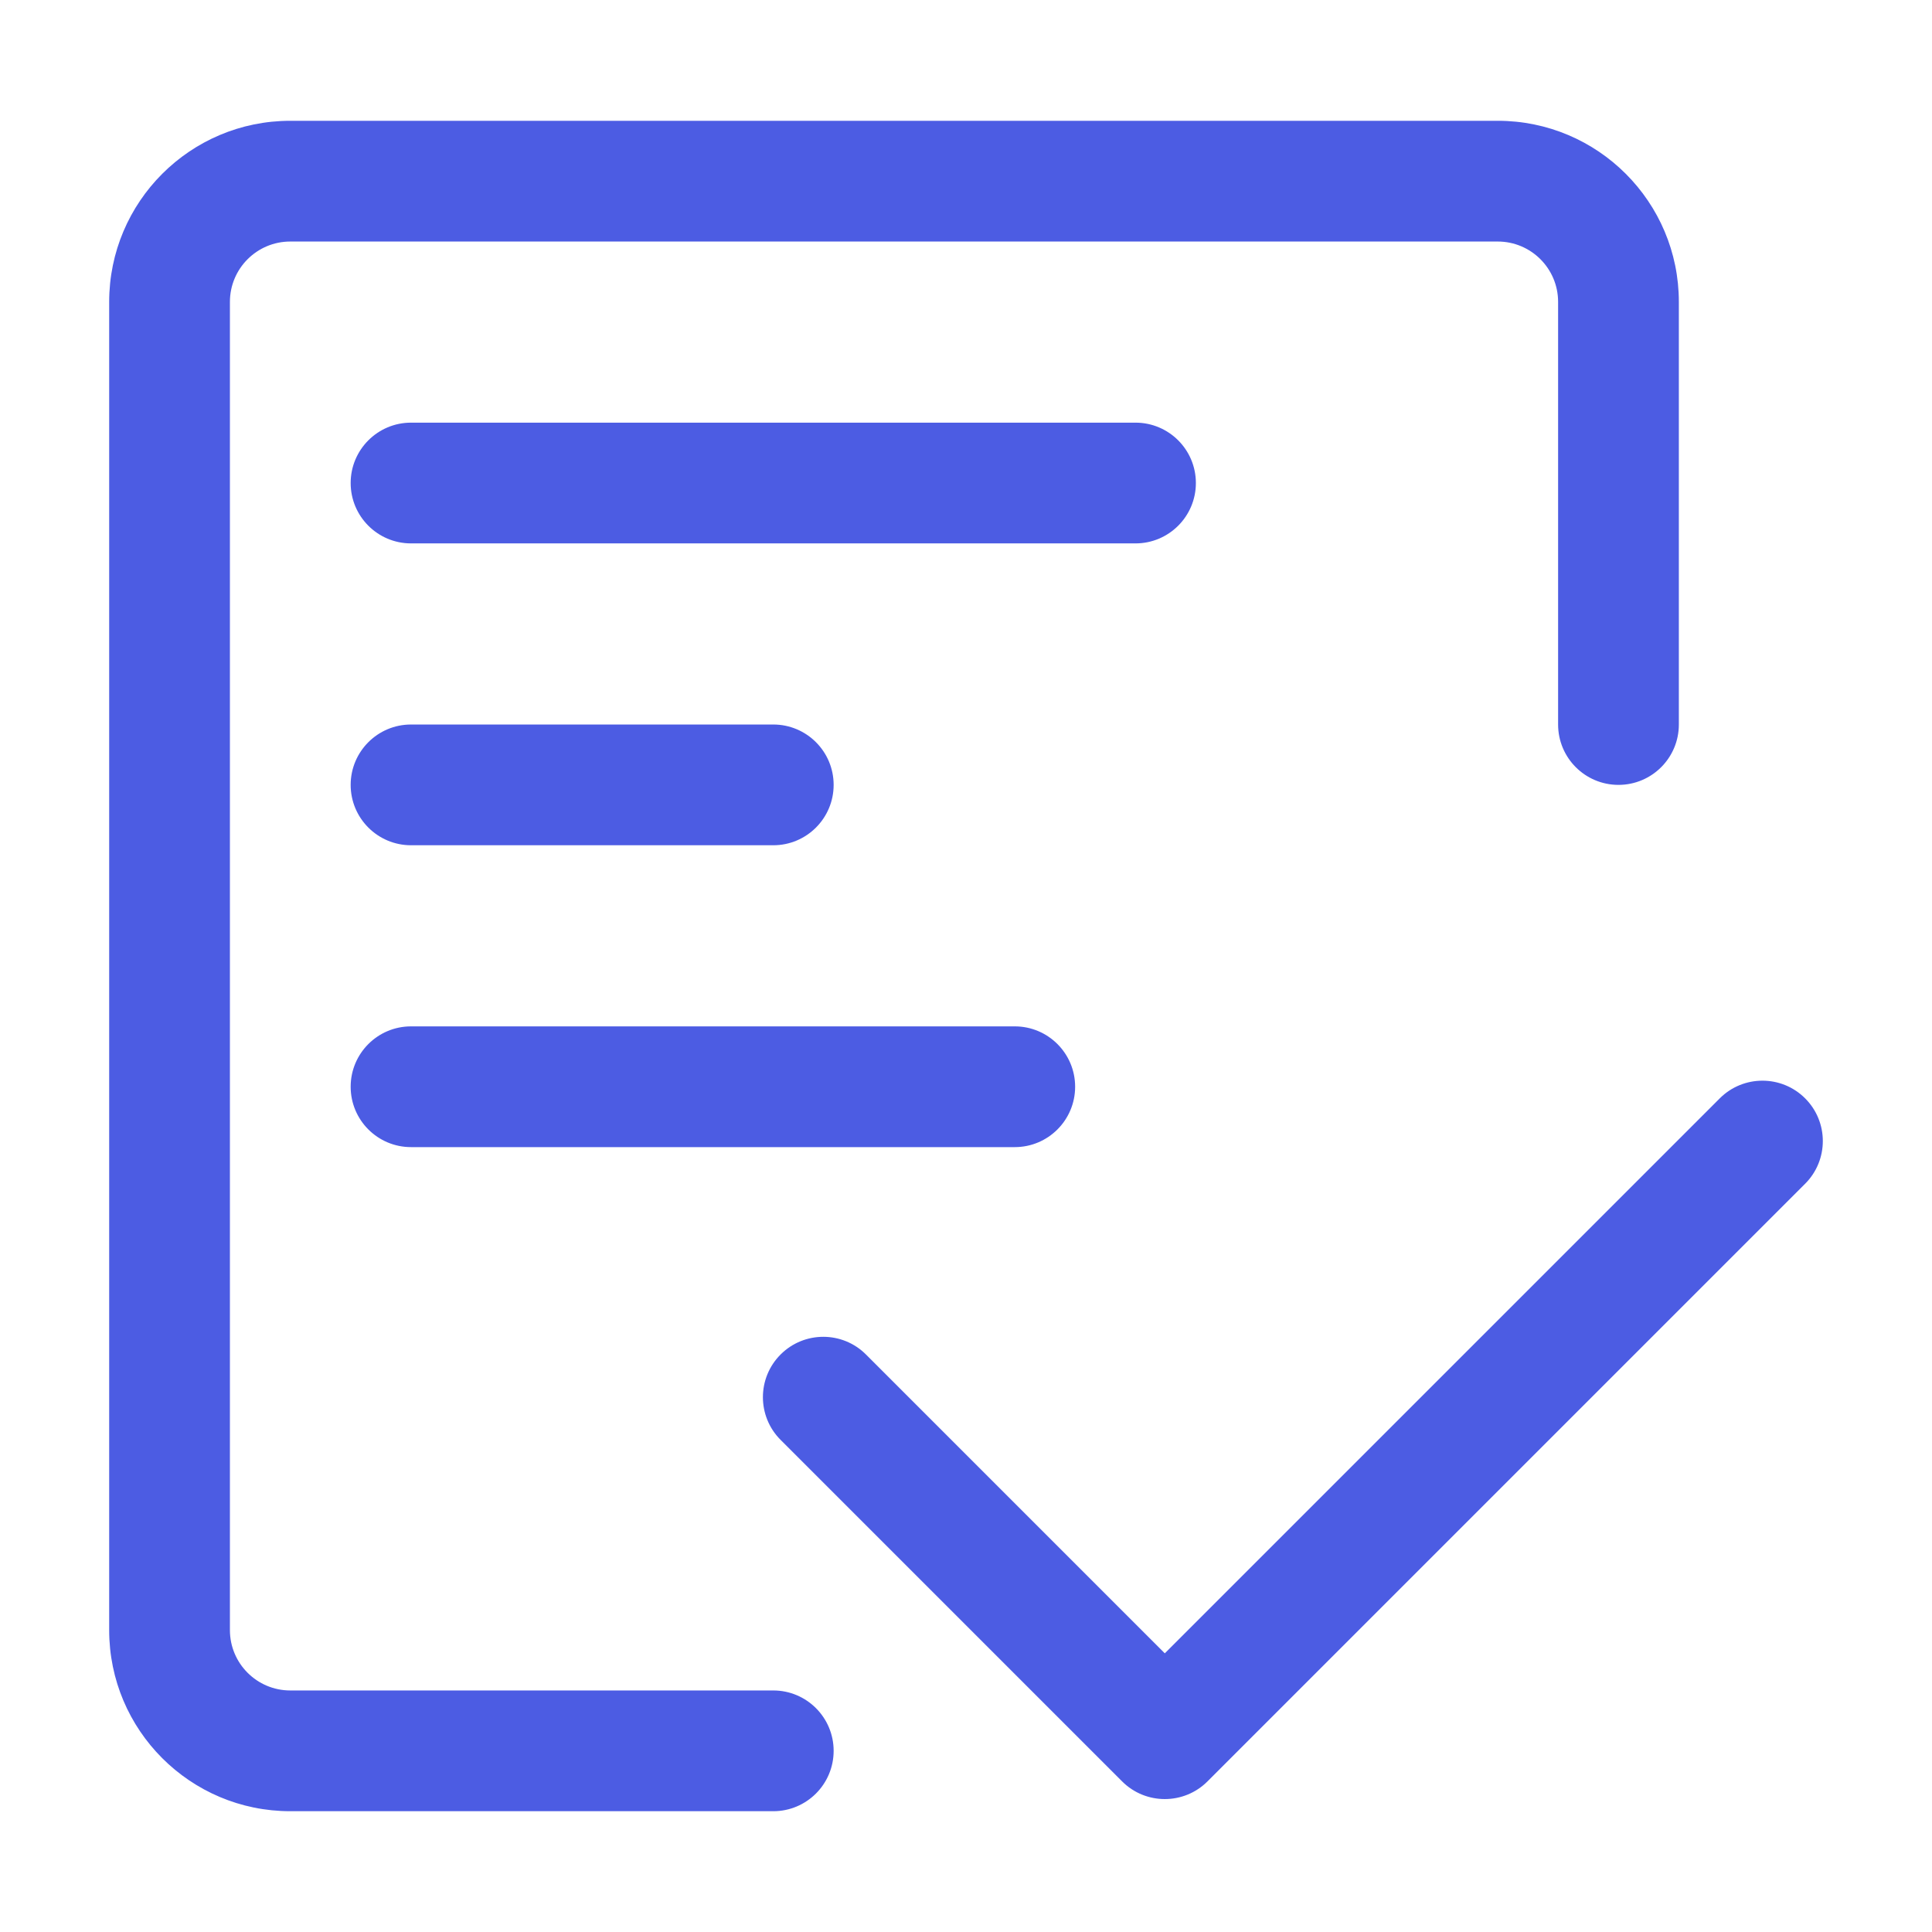
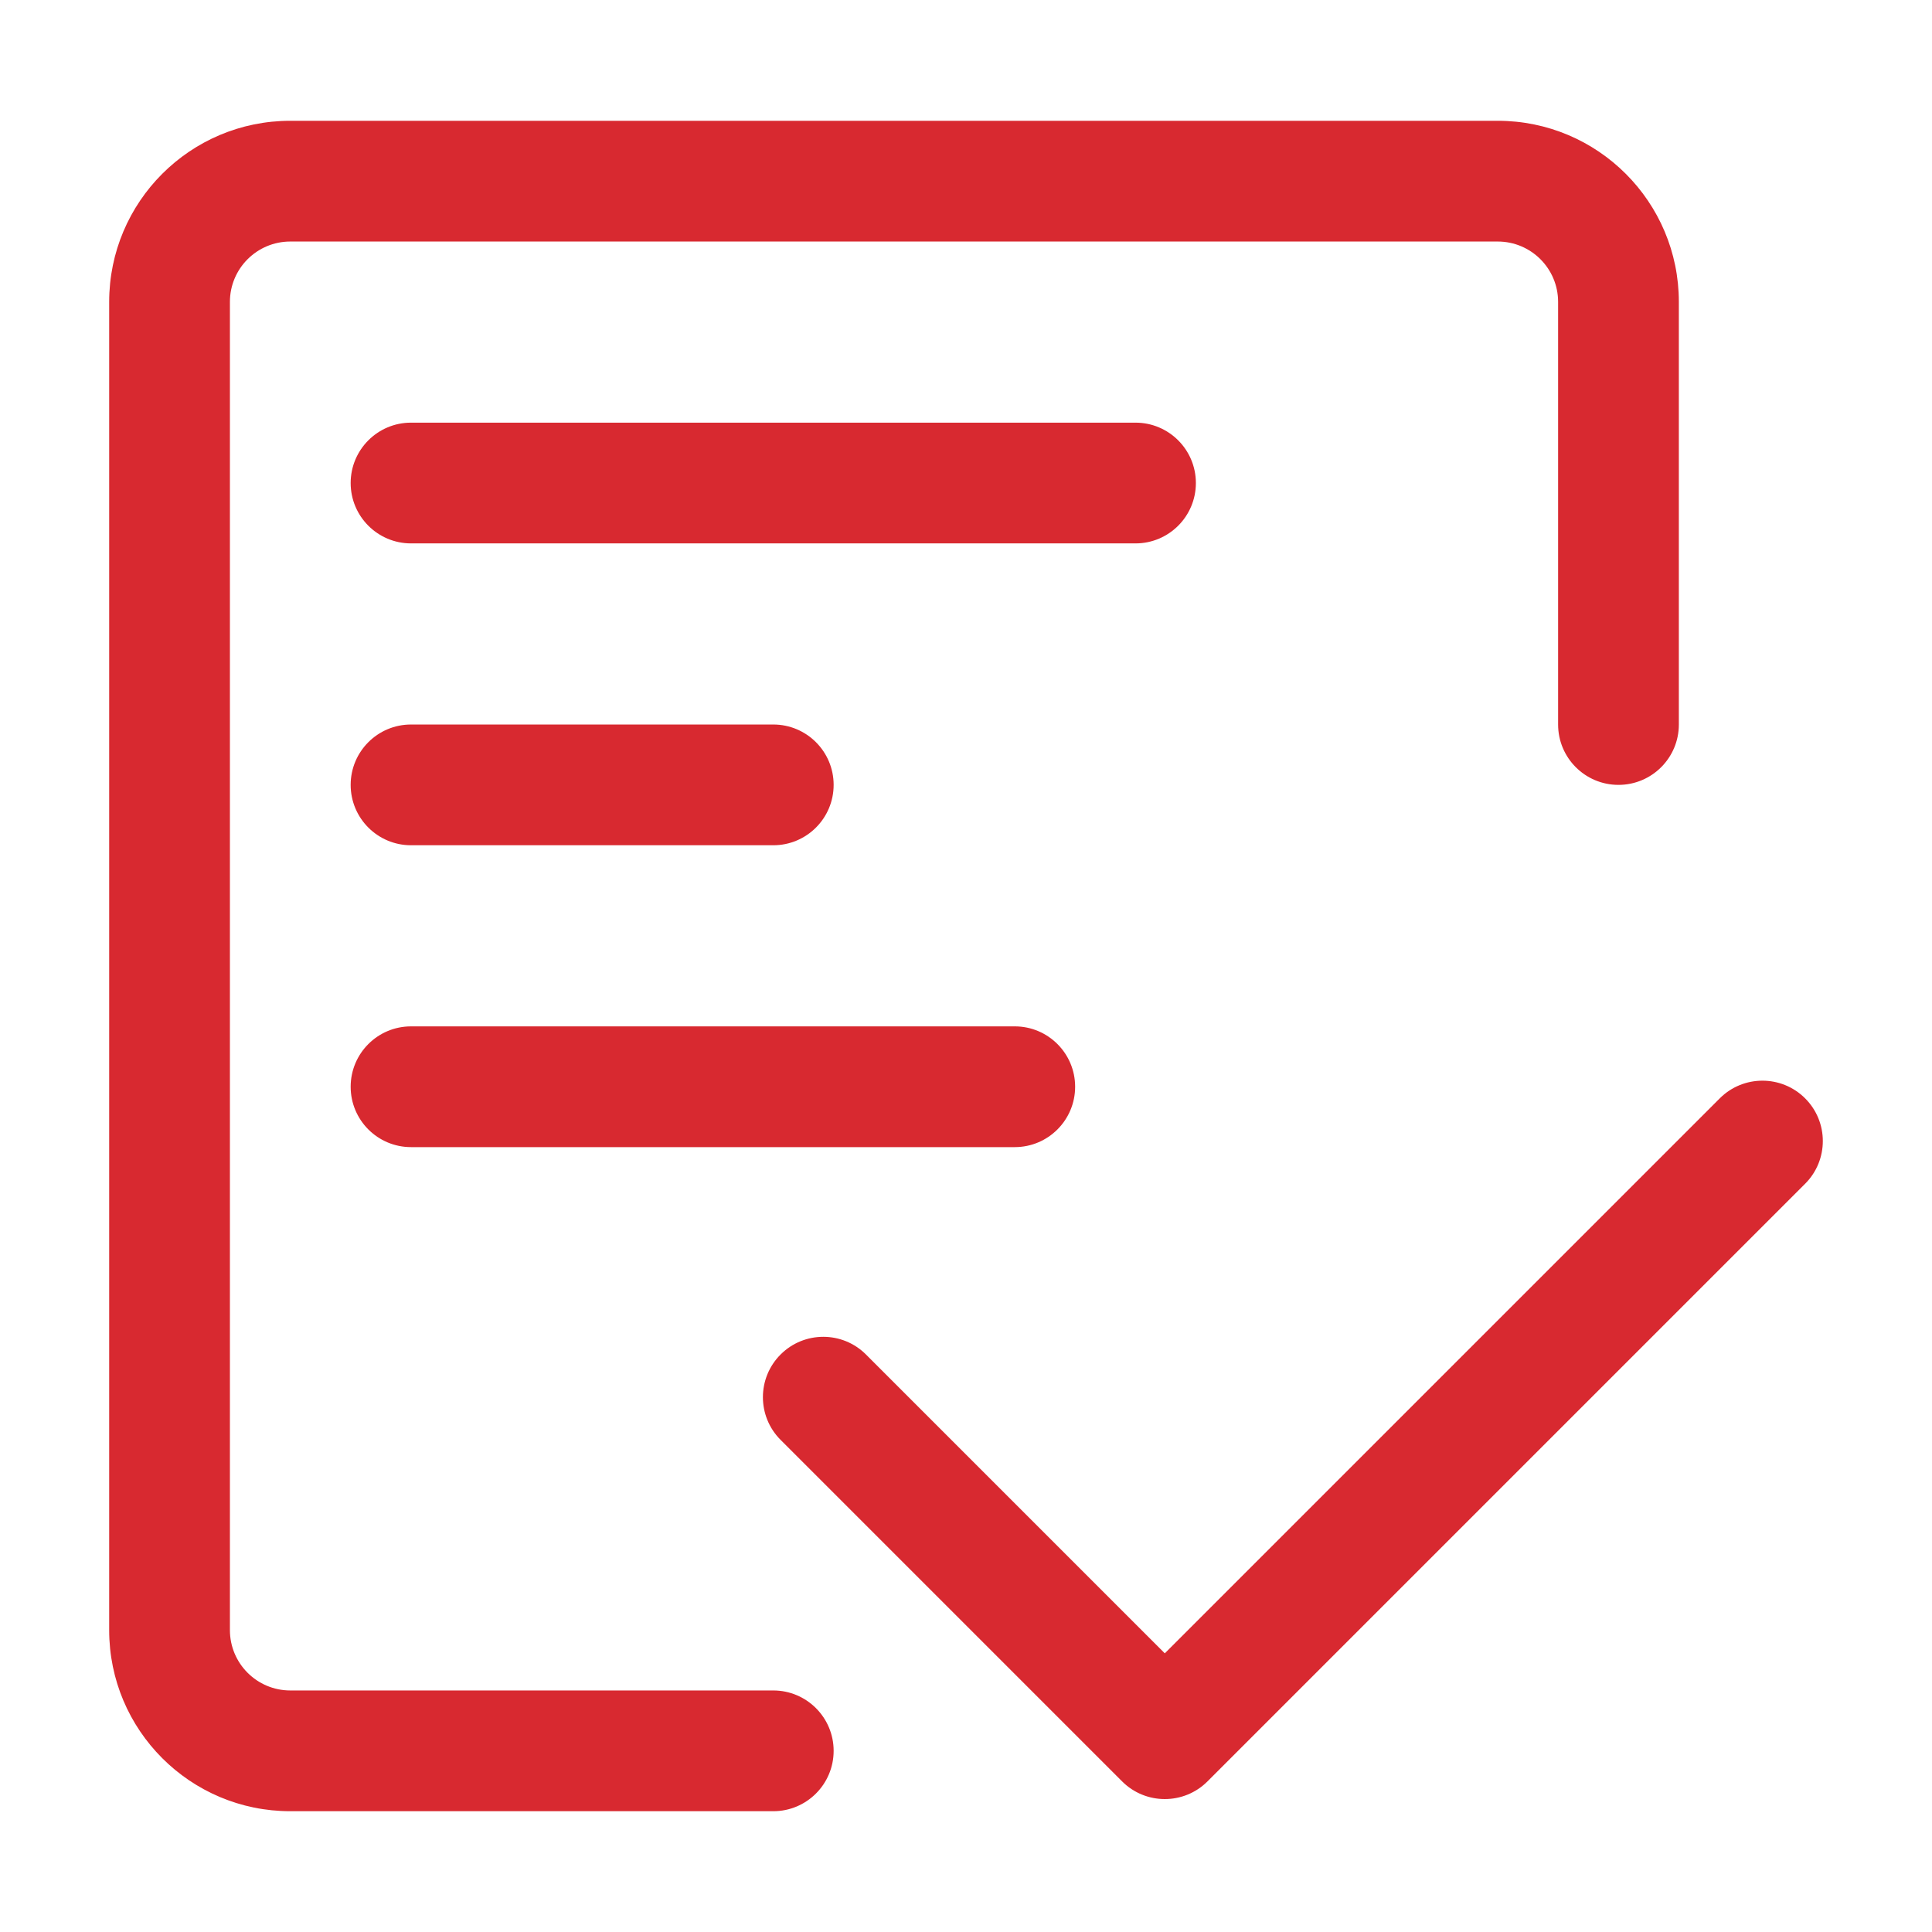
- <svg xmlns="http://www.w3.org/2000/svg" t="1565970970746" class="icon" fill="#4c5ce3" viewBox="0 0 1024 1024" version="1.1" p-id="3243" width="500" height="500">
+ <svg xmlns="http://www.w3.org/2000/svg" t="1565970970746" class="icon" fill="#d82930" viewBox="0 0 1024 1024" version="1.1" p-id="3243" width="500" height="500">
  <defs>
    <style type="text/css" />
  </defs>
  <path d="M617.367 876.295l294.142-294.142c12.496-12.497 32.756-12.497 45.253 0 12.497 12.496 12.497 32.756 0 45.253L639.994 944.174c-12.497 12.497-32.756 12.497-45.253 0L413.73 763.163c-12.496-12.497-12.496-32.756 0-45.253 12.496-12.497 32.756-12.497 45.253 0l158.384 158.384z m-399.509-492.289H409.848c17.672 0 31.999 14.326 31.999 31.999s-14.326 31.999-31.999 31.999H217.858c-17.672 0-31.999-14.326-31.999-31.999s14.326-31.999 31.999-31.999z m0 159.993h319.985c17.672 0 31.999 14.326 31.999 31.999s-14.326 31.999-31.999 31.999H217.858c-17.672 0-31.999-14.326-31.999-31.999s14.326-31.999 31.999-31.999z m0-319.985h383.981c17.672 0 31.999 14.326 31.999 31.999s-14.326 31.999-31.999 31.999H217.858c-17.672 0-31.999-14.326-31.999-31.999s14.326-31.999 31.999-31.999zM409.848 895.981c17.672 0 31.999 14.326 31.999 31.999s-14.326 31.999-31.999 31.999H153.86c-53.016 0-95.995-42.979-95.995-95.995V160.016c0-53.016 42.979-95.995 95.995-95.995h639.97c53.016 0 95.995 42.979 95.995 95.995v223.989c0 17.672-14.326 31.999-31.999 31.999s-31.999-14.326-31.999-31.999V160.016c0-17.672-14.326-31.999-31.999-31.999H153.86c-17.672 0-31.999 14.326-31.999 31.999v703.966c0 17.672 14.326 31.999 31.999 31.999H409.848z" p-id="3244" />
</svg>
